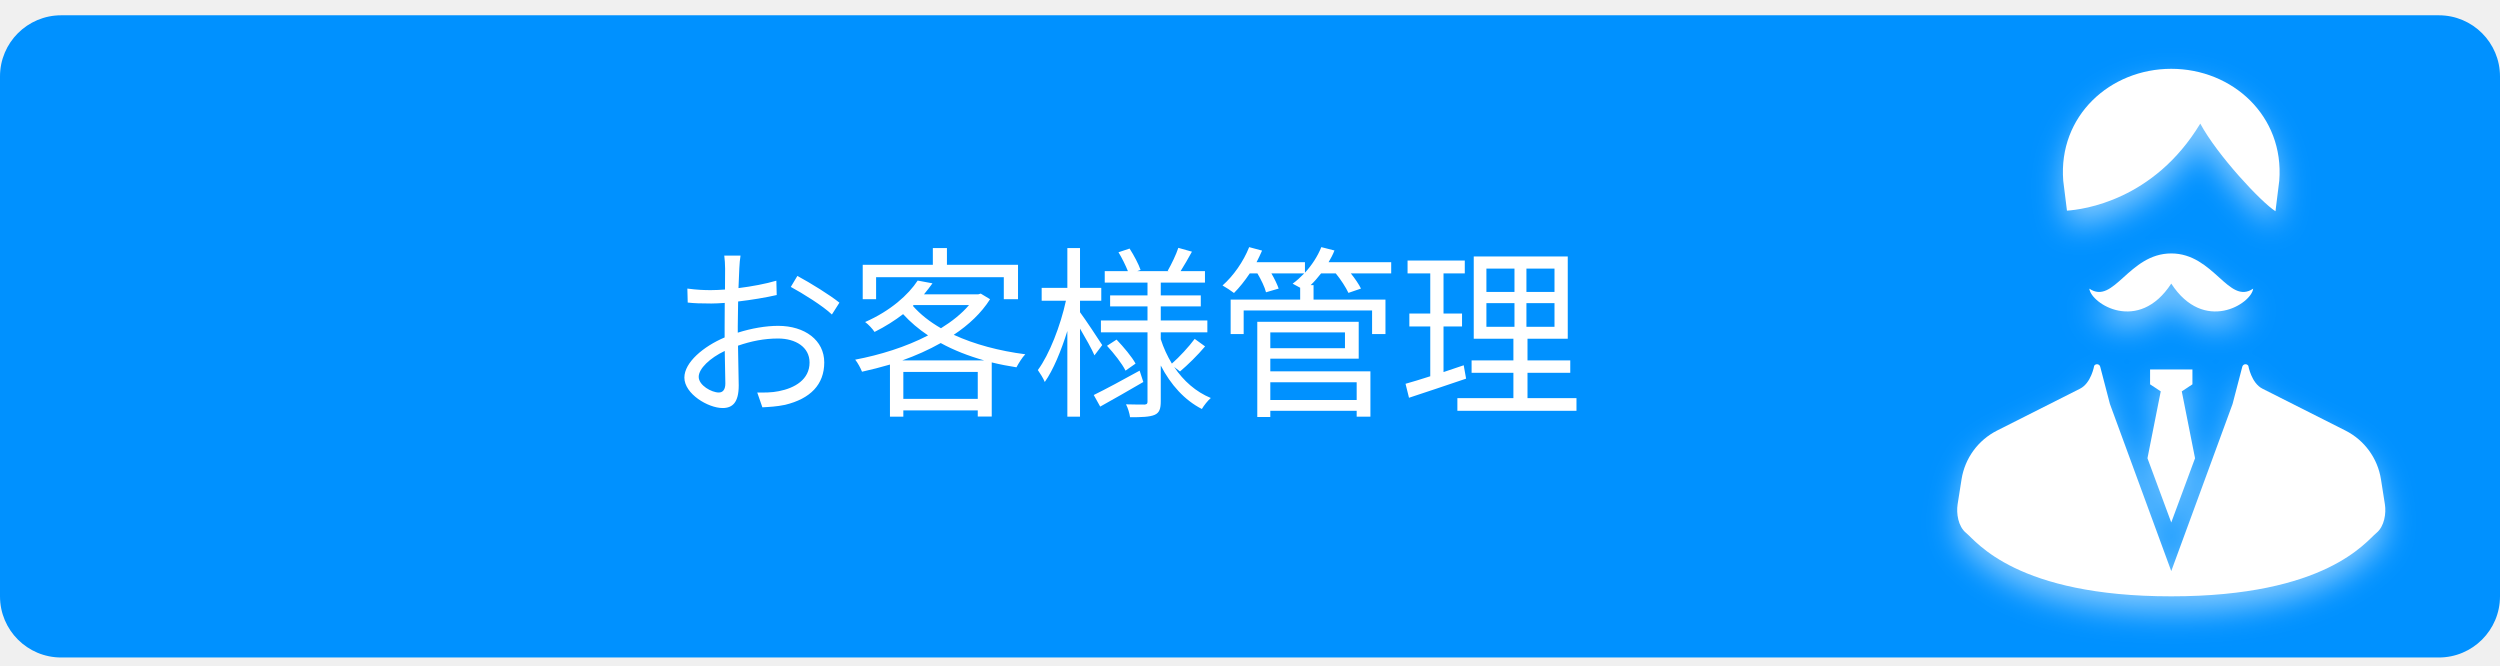
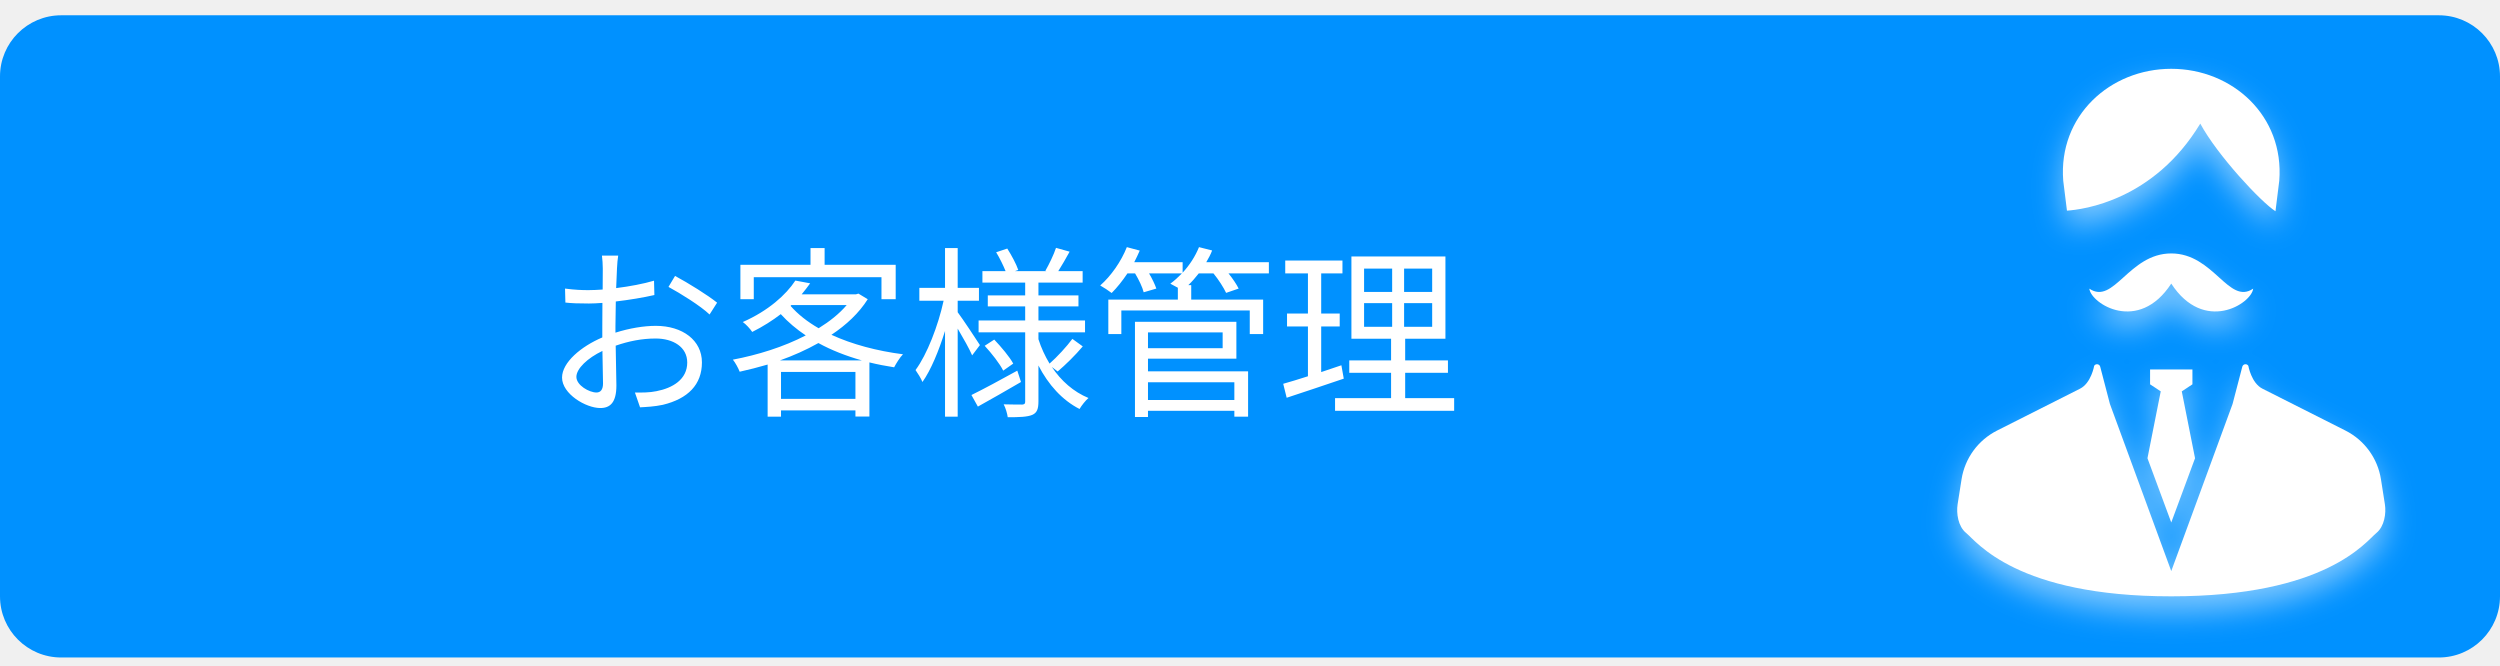
<svg xmlns="http://www.w3.org/2000/svg" width="327px" height="87px" viewBox="0 0 327 87" version="1.1">
  <defs>
    <filter id="filter-1">
      <feColorMatrix in="SourceGraphic" type="matrix" values="0 0 0 0 1 0 0 0 0 1 0 0 0 0 1 0 0 0 1 0" />
    </filter>
    <filter x="-21.4%" y="-17.4%" width="142.9%" height="134.8%" filterUnits="objectBoundingBox" id="filter-2">
      <feOffset dx="0" dy="2" in="SourceAlpha" result="shadowOffsetOuter1" />
      <feGaussianBlur stdDeviation="2" in="shadowOffsetOuter1" result="shadowBlurOuter1" />
      <feColorMatrix values="0 0 0 0 0   0 0 0 0 0   0 0 0 0 0  0 0 0 0.5 0" type="matrix" in="shadowBlurOuter1" result="shadowMatrixOuter1" />
      <feMerge>
        <feMergeNode in="shadowMatrixOuter1" />
        <feMergeNode in="SourceGraphic" />
      </feMerge>
    </filter>
  </defs>
  <g id="営業側画面（管理者）" stroke="none" stroke-width="1" fill="none" fill-rule="evenodd">
    <g id="モード選択画面（管理者）-WA01020300" transform="translate(-556, -486)">
      <g id="Group-3" transform="translate(556, 488)">
        <g id="Group-2">
          <rect id="Rectangle" fill="#0091FF" x="0" y="0" width="327" height="84" rx="8" />
          <text id="お客様管理" font-family="HiraginoSans-W3, Hiragino Sans" font-size="24" font-weight="300" fill="#FFFFFF">
-             <tspan x="87" y="50.607">お客様管理</tspan>
+             <tspan x="71" y="50.607">お客様管理</tspan>
          </text>
        </g>
        <g filter="url(#filter-1)" id="ダンディーな人物のアイコン素材">
          <g filter="url(#filter-2)" transform="translate(256, 7)">
            <polygon id="Path" fill="#4B4B4B" fill-rule="nonzero" points="28 59.34 31.111 50.938 29.376 42.191 30.77 41.271 30.77 39.33 28 39.33 25.23 39.33 25.23 41.271 26.624 42.191 24.889 50.938" />
            <path d="M55.944,56.965 L55.428,53.688 C54.996,50.941 53.266,48.569 50.779,47.315 L39.927,41.839 C38.469,41.104 38.082,38.845 38.082,38.845 C37.991,38.698 37.821,38.618 37.649,38.645 C37.477,38.67 37.338,38.795 37.293,38.963 L36.021,43.841 L28,65.697 L19.978,43.841 L18.707,38.963 C18.663,38.795 18.523,38.67 18.351,38.645 C18.179,38.619 18.009,38.698 17.918,38.845 C17.918,38.845 17.532,41.104 16.073,41.839 L5.221,47.315 C2.734,48.569 1.004,50.941 0.572,53.688 L0.056,56.965 C-0.128,58.135 0.115,59.851 1.165,60.71 C2.569,61.855 7.755,69 28,69 C48.245,69 53.431,61.855 54.835,60.71 C55.885,59.851 56.128,58.135 55.944,56.965 Z" id="Path" fill="#4B4B4B" fill-rule="nonzero" />
            <path d="M14.359,18.553 C16.446,18.414 25.709,17.237 31.795,7.168 C34.038,11.322 39.75,17.434 41.631,18.63 L42.128,14.639 C42.795,6.142 35.987,0 28,0 C20.013,0 13.205,6.142 13.872,14.639 L14.359,18.553 Z" id="Path" fill="#4B4B4B" fill-rule="nonzero" />
            <path d="M38.716,28.754 C35.501,30.946 33.572,24.15 28,24.15 C22.428,24.15 20.499,30.946 17.284,28.754 C17.499,30.727 23.713,34.672 28,28.096 C32.286,34.672 38.501,30.727 38.716,28.754 Z" id="Path" fill="#4B4B4B" fill-rule="nonzero" />
          </g>
        </g>
      </g>
    </g>
  </g>
</svg>
